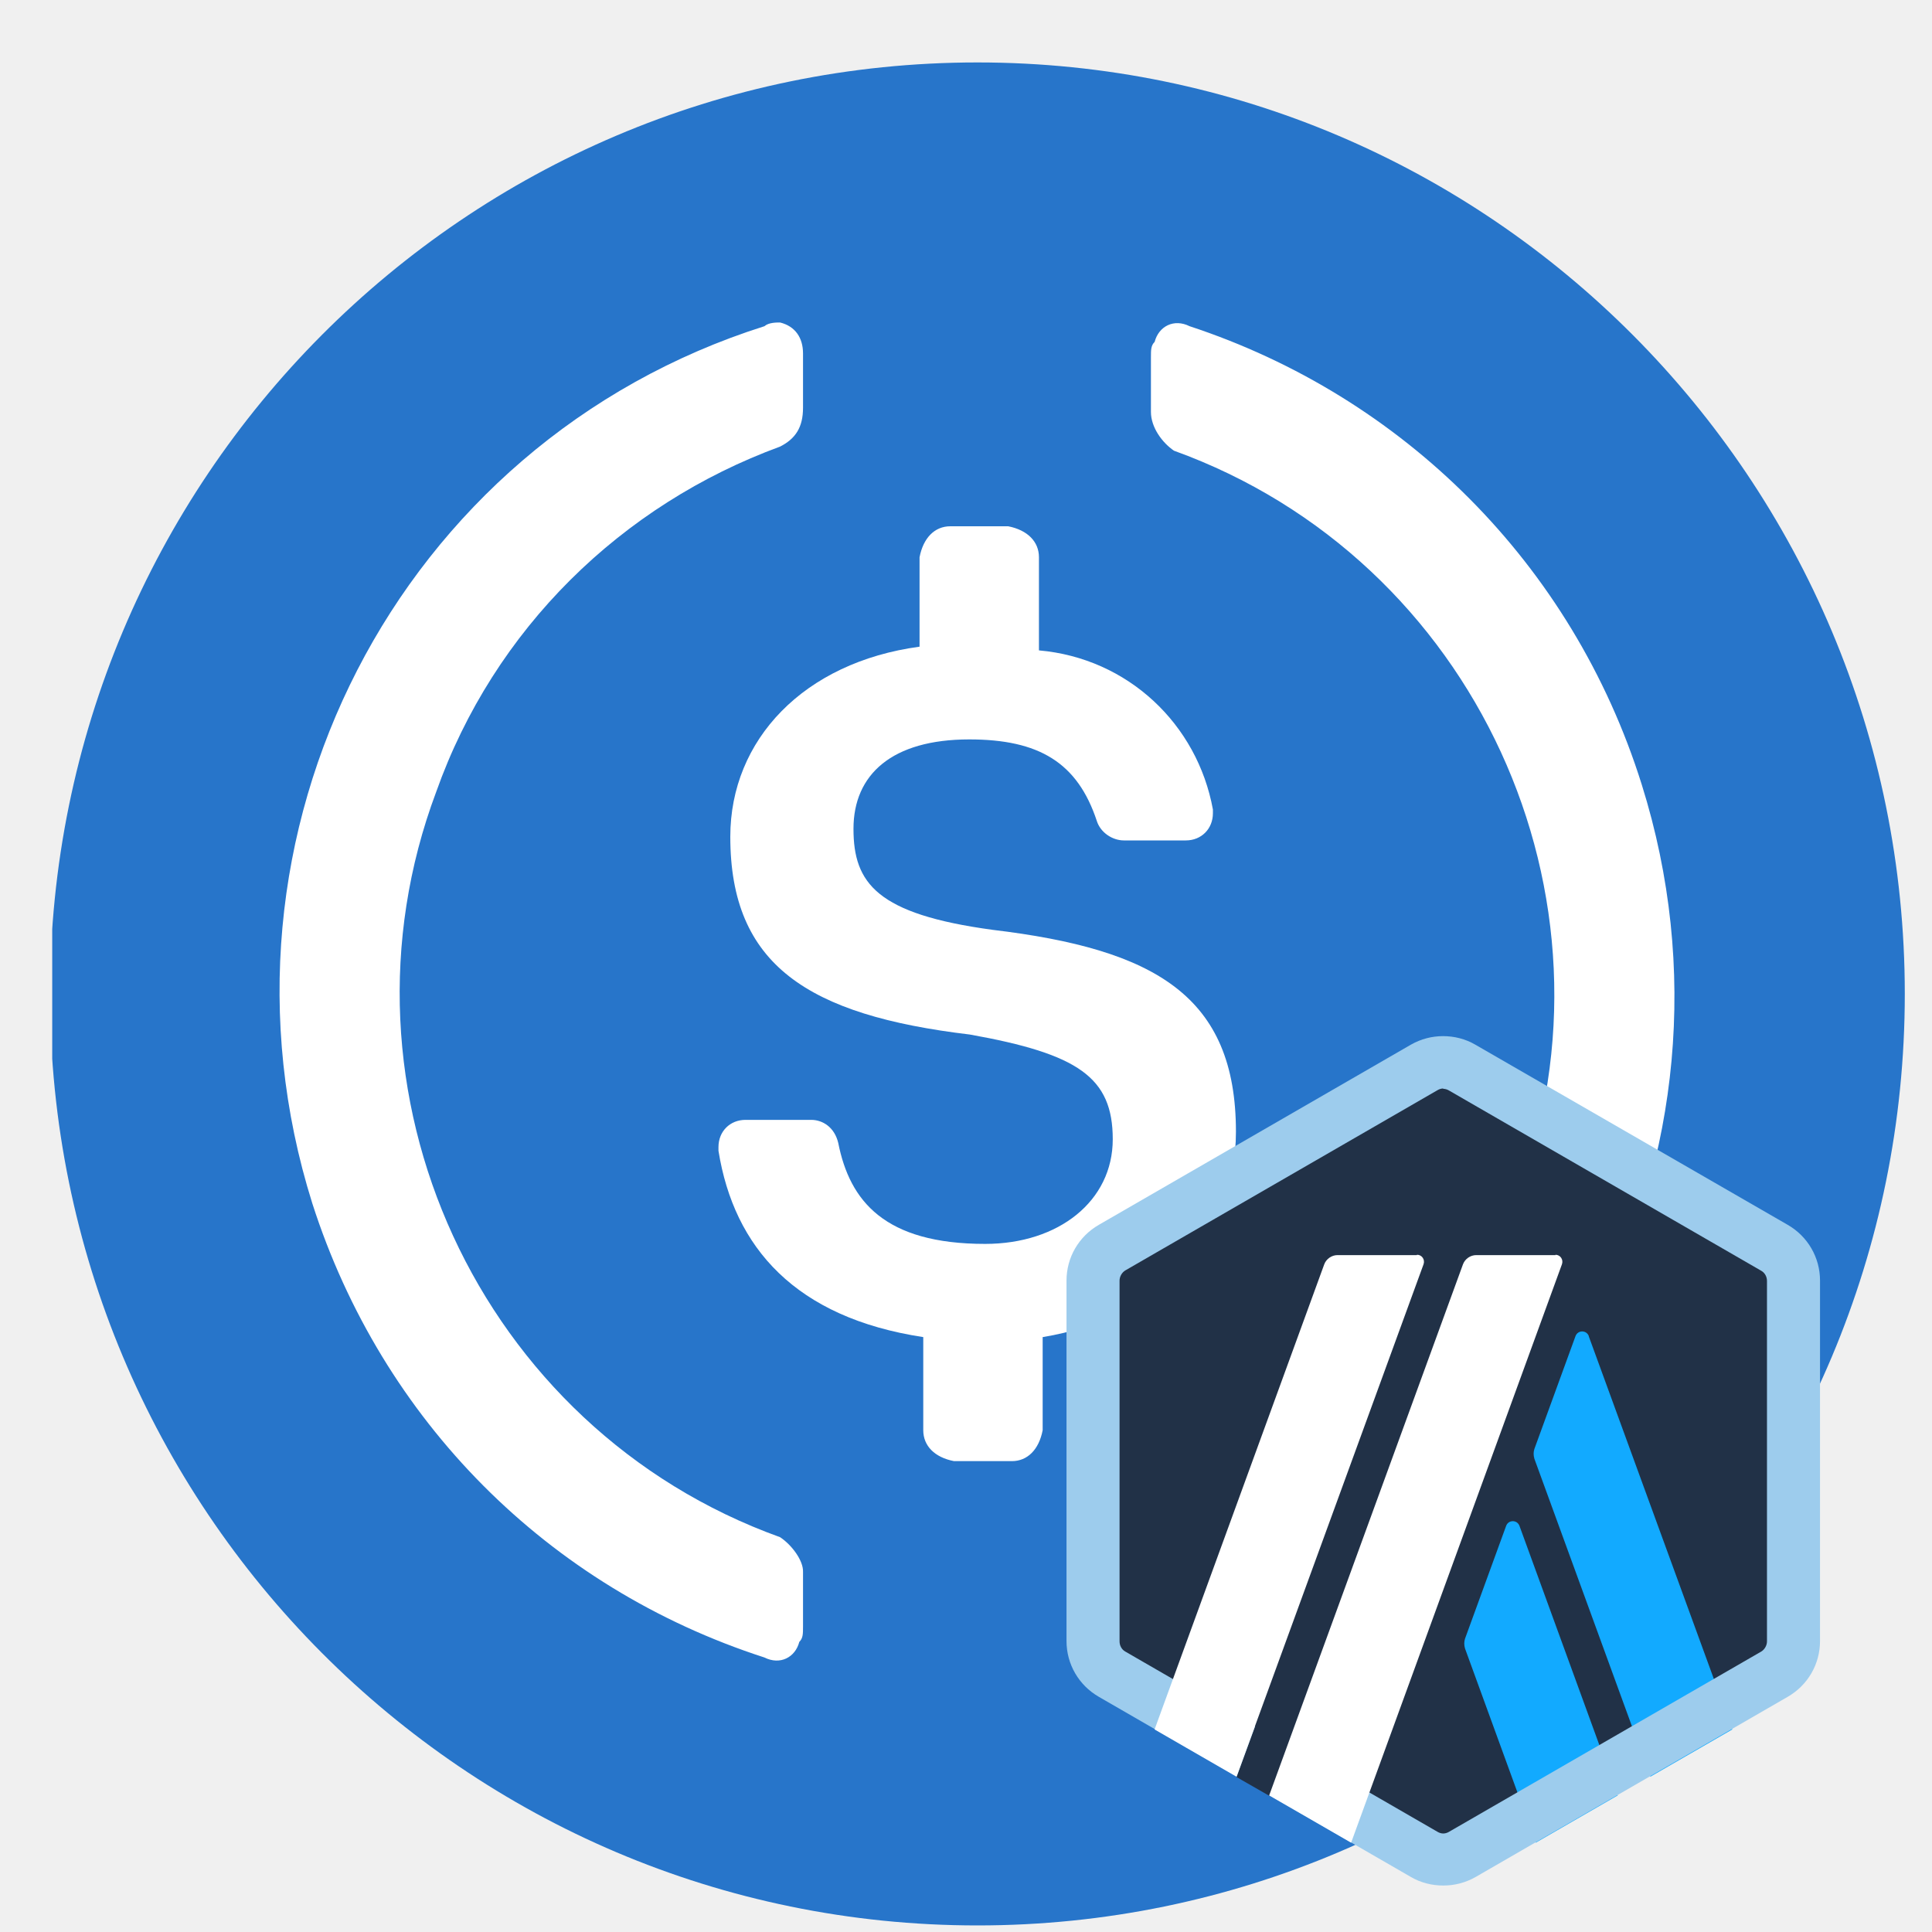
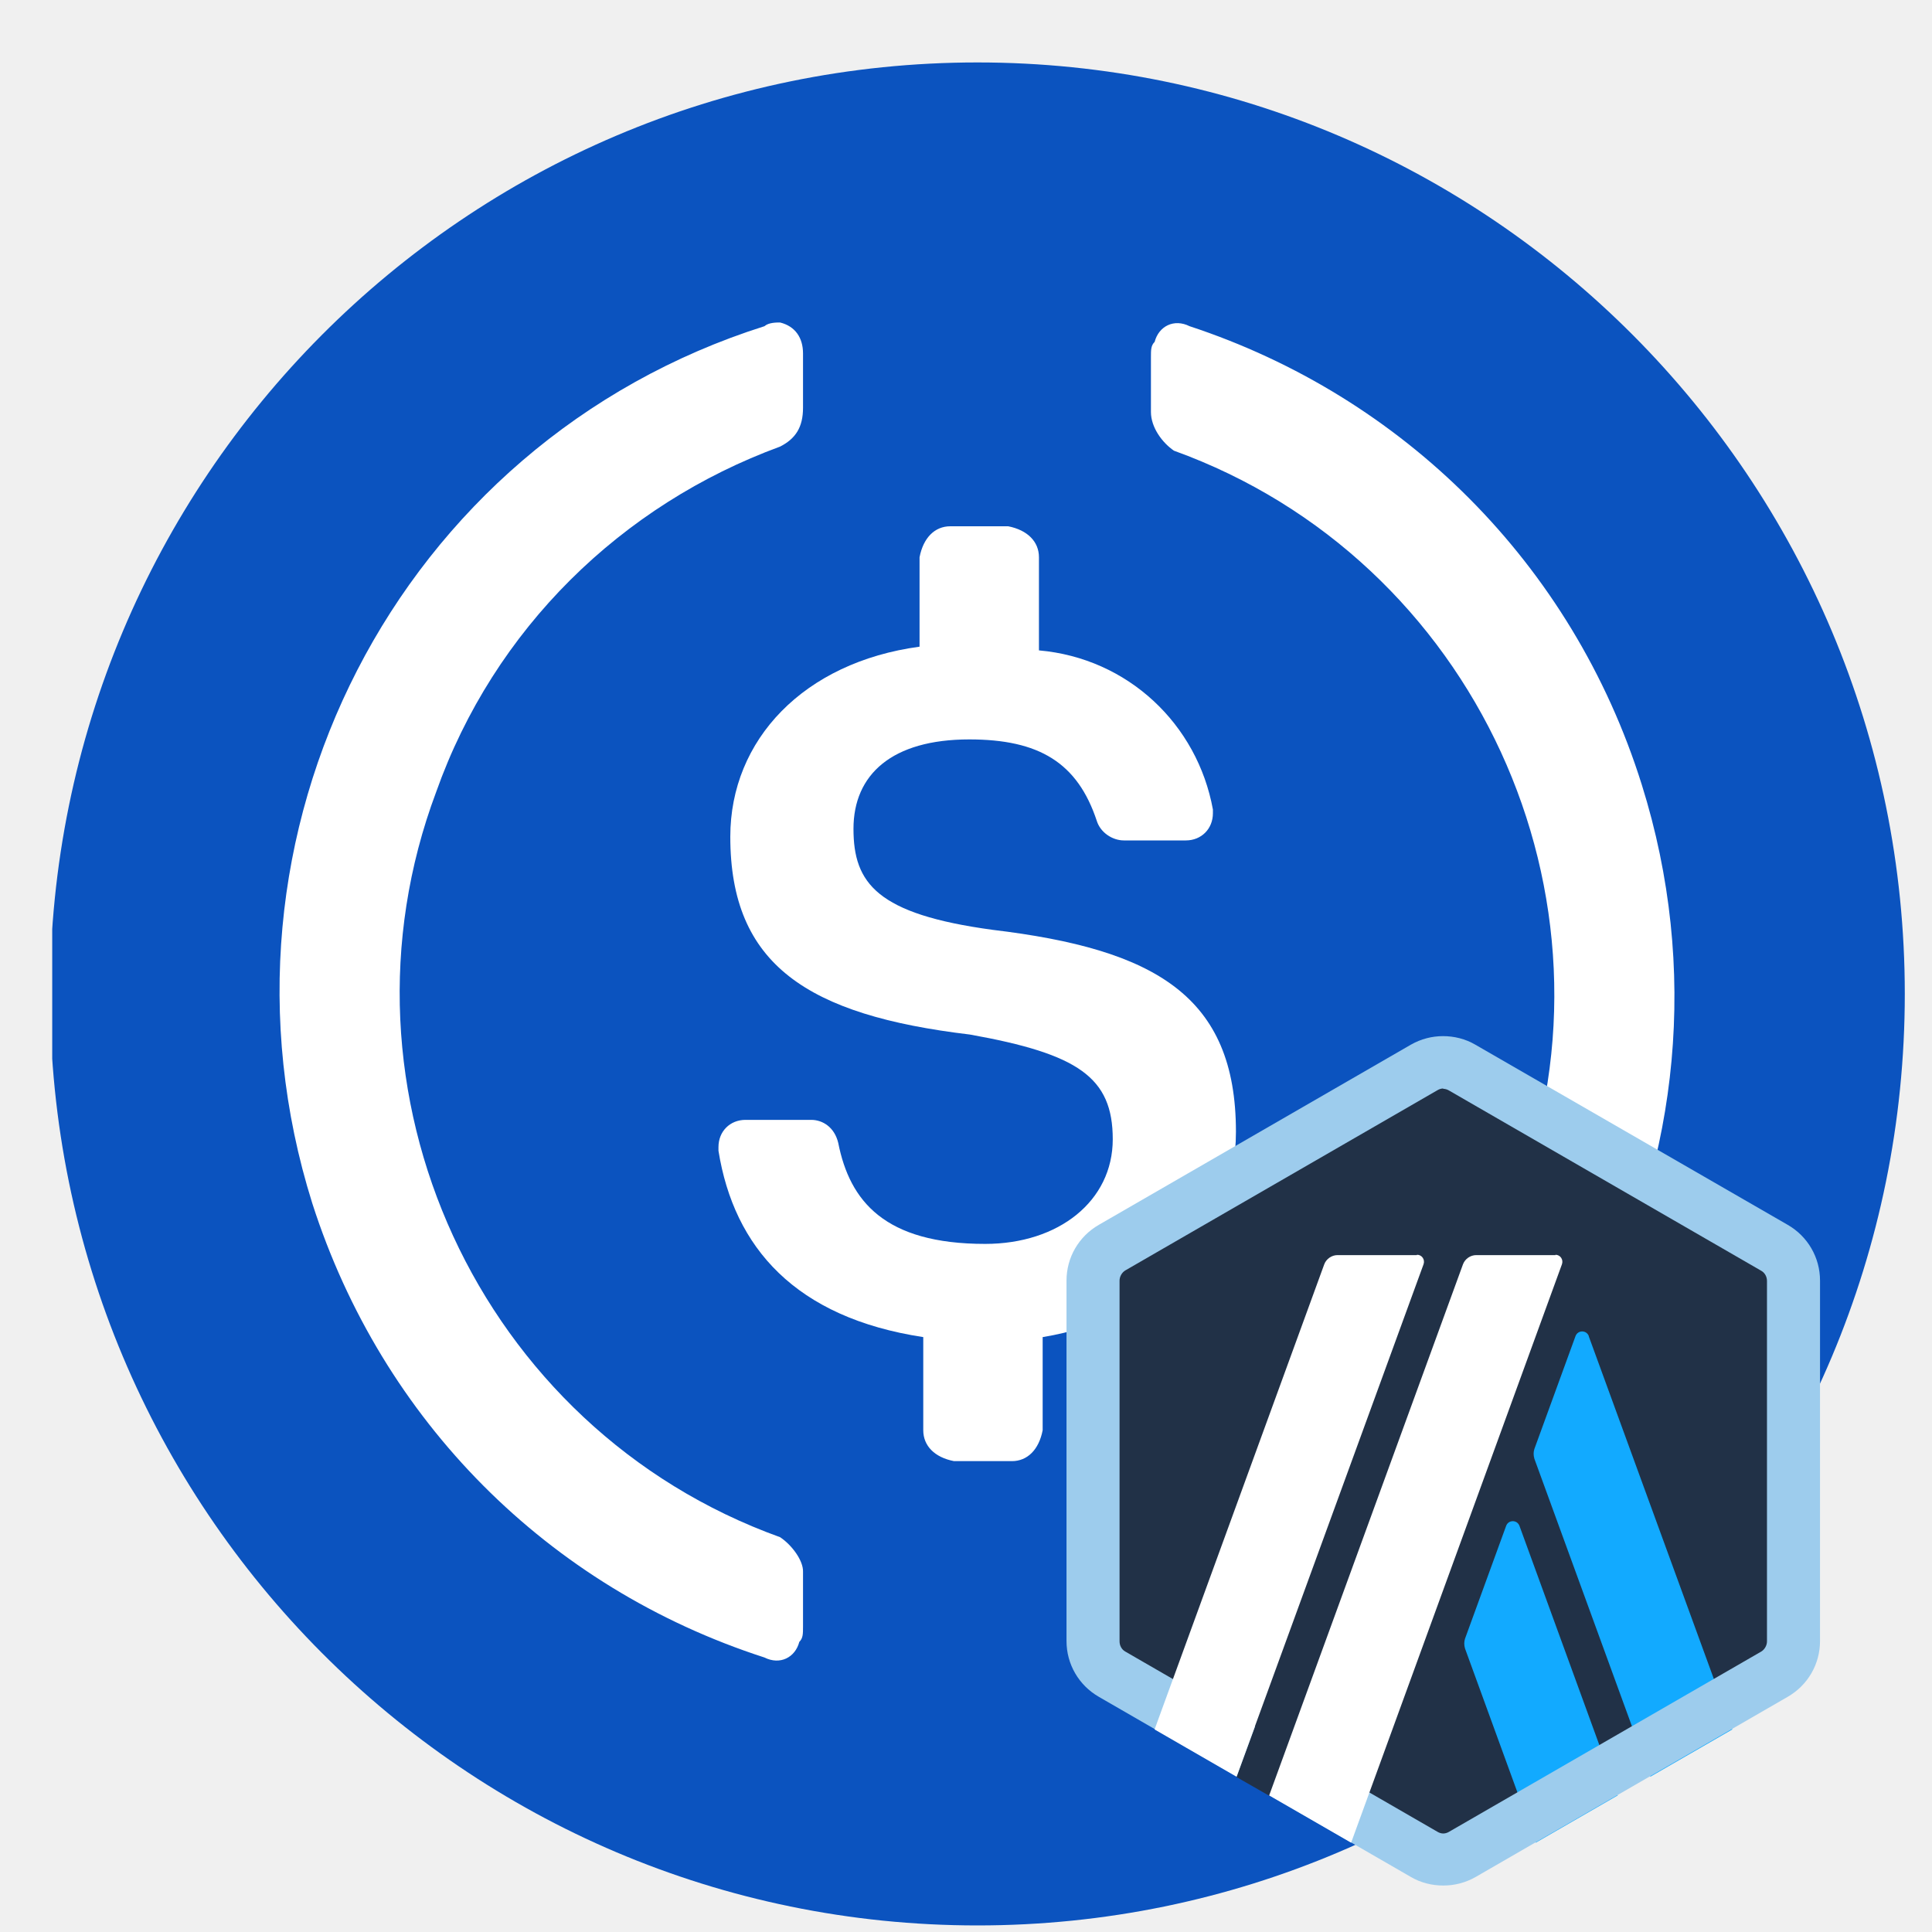
<svg xmlns="http://www.w3.org/2000/svg" width="25" height="25" viewBox="0 0 25 25" fill="none">
  <g clip-path="url(#clip0_1052_1273)">
-     <path fill-rule="evenodd" clip-rule="evenodd" d="M12.648 0.808C6.019 0.808 0.647 6.203 0.647 12.861C0.647 19.52 6.019 24.915 12.648 24.915C19.276 24.915 24.648 19.52 24.648 12.861C24.648 6.203 19.271 0.808 12.648 0.808Z" fill="#2775CA" />
+     <path fill-rule="evenodd" clip-rule="evenodd" d="M12.648 0.808C6.019 0.808 0.647 6.203 0.647 12.861C0.647 19.52 6.019 24.915 12.648 24.915C19.276 24.915 24.648 19.52 24.648 12.861C24.648 6.203 19.271 0.808 12.648 0.808Z" fill="#0B53BF" />
    <path d="M15.993 14.645C15.993 12.885 14.942 12.283 12.844 12.032C11.347 11.829 11.044 11.429 11.044 10.725C11.044 10.021 11.543 9.568 12.542 9.568C13.444 9.568 13.943 9.867 14.193 10.624C14.241 10.774 14.395 10.875 14.543 10.875H15.345C15.546 10.875 15.695 10.725 15.695 10.523V10.475C15.494 9.371 14.596 8.517 13.444 8.416V7.211C13.444 7.008 13.295 6.859 13.046 6.81H12.297C12.095 6.81 11.947 6.96 11.899 7.211V8.368C10.401 8.57 9.45 9.573 9.45 10.827C9.45 12.485 10.449 13.136 12.551 13.387C13.953 13.638 14.399 13.941 14.399 14.742C14.399 15.542 13.698 16.096 12.748 16.096C11.447 16.096 10.996 15.542 10.847 14.79C10.799 14.587 10.646 14.491 10.497 14.491H9.647C9.446 14.491 9.297 14.64 9.297 14.843V14.891C9.498 16.145 10.295 17.051 11.947 17.302V18.507C11.947 18.71 12.095 18.859 12.345 18.907H13.094C13.295 18.907 13.444 18.758 13.492 18.507V17.302C14.995 17.056 15.993 16 15.993 14.645Z" fill="white" />
    <path d="M10.094 19.891C6.196 18.488 4.194 14.115 5.644 10.248C6.393 8.136 8.044 6.531 10.094 5.779C10.295 5.677 10.391 5.528 10.391 5.277V4.573C10.391 4.371 10.29 4.221 10.094 4.173C10.046 4.173 9.945 4.173 9.892 4.221C5.14 5.725 2.543 10.803 4.041 15.571C4.943 18.382 7.089 20.542 9.892 21.448C10.094 21.549 10.29 21.448 10.343 21.246C10.391 21.198 10.391 21.145 10.391 21.043V20.339C10.396 20.195 10.247 19.992 10.094 19.891ZM15.393 4.221C15.191 4.12 14.994 4.221 14.941 4.424C14.893 4.472 14.893 4.525 14.893 4.626V5.33C14.893 5.533 15.042 5.73 15.191 5.832C19.089 7.239 21.09 11.608 19.641 15.475C18.892 17.586 17.241 19.192 15.191 19.944C14.989 20.045 14.893 20.195 14.893 20.445V21.149C14.893 21.352 14.994 21.501 15.191 21.549C15.239 21.549 15.34 21.549 15.393 21.501C20.145 19.997 22.741 14.92 21.244 10.152C20.346 7.288 18.148 5.128 15.393 4.221Z" fill="white" />
    <g transform="translate(-1,0)">
      <g transform="translate(19.6758,18.9074) scale(0.0044) translate(-1250,-1250)">
        <rect x="0" y="0" width="2500" height="2500" fill="none" />
        <path fill="#213147" d="M226,760v980c0,63,33,120,88,152l849,490c54,31,121,31,175,0l849-490c54-31,88-89,88-152V760 c0-63-33-120-88-152l-849-490c-54-31-121-31-175,0L314,608c-54,31-87,89-87,152H226z" />
        <path fill="#12AAFF" d="M1435,1440l-121,332c-3,9-3,19,0,29l208,571l241-139l-289-793C1467,1422,1442,1422,1435,1440z" />
        <path fill="#12AAFF" d="M1678,882c-7-18-32-18-39,0l-121,332c-3,9-3,19,0,29l341,935l241-139L1678,883V882z" />
        <path fill="#9DCCED" d="M1250,155c6,0,12,2,17,5l918,530c11,6,17,18,17,30v1060c0,12-7,24-17,30l-918,530c-5,3-11,5-17,5 s-12-2-17-5l-918-530c-11-6-17-18-17-30V719c0-12,7-24,17-30l918-530c5-3,11-5,17-5l0,0V155z M1250,0c-33,0-65,8-95,25L237,555 c-59,34-95,96-95,164v1060c0,68,36,130,95,164l918,530c29,17,62,25,95,25s65-8,95-25l918-530c59-34,95-96,95-164V719 c0-68-36-130-95-164L1344,25c-29-17-62-25-95-25l0,0H1250z" />
        <polygon fill="#213147" points="642,2179 727,1947 897,2088 738,2234" />
        <path fill="#FFFFFF" d="M1172,644H939c-17,0-33,11-39,27L401,2039l241,139l550-1507c5-14-5-28-19-28L1172,644z" />
        <path fill="#FFFFFF" d="M1580,644h-233c-17,0-33,11-39,27L738,2233l241,139l620-1701c5-14-5-28-19-28V644z" />
      </g>
    </g>
  </g>
  <defs>
    <clipPath id="clip0_1052_1273">
      <rect width="24" height="24.107" fill="white" transform="translate(0.675781 0.807617)" />
    </clipPath>
  </defs>
</svg>
